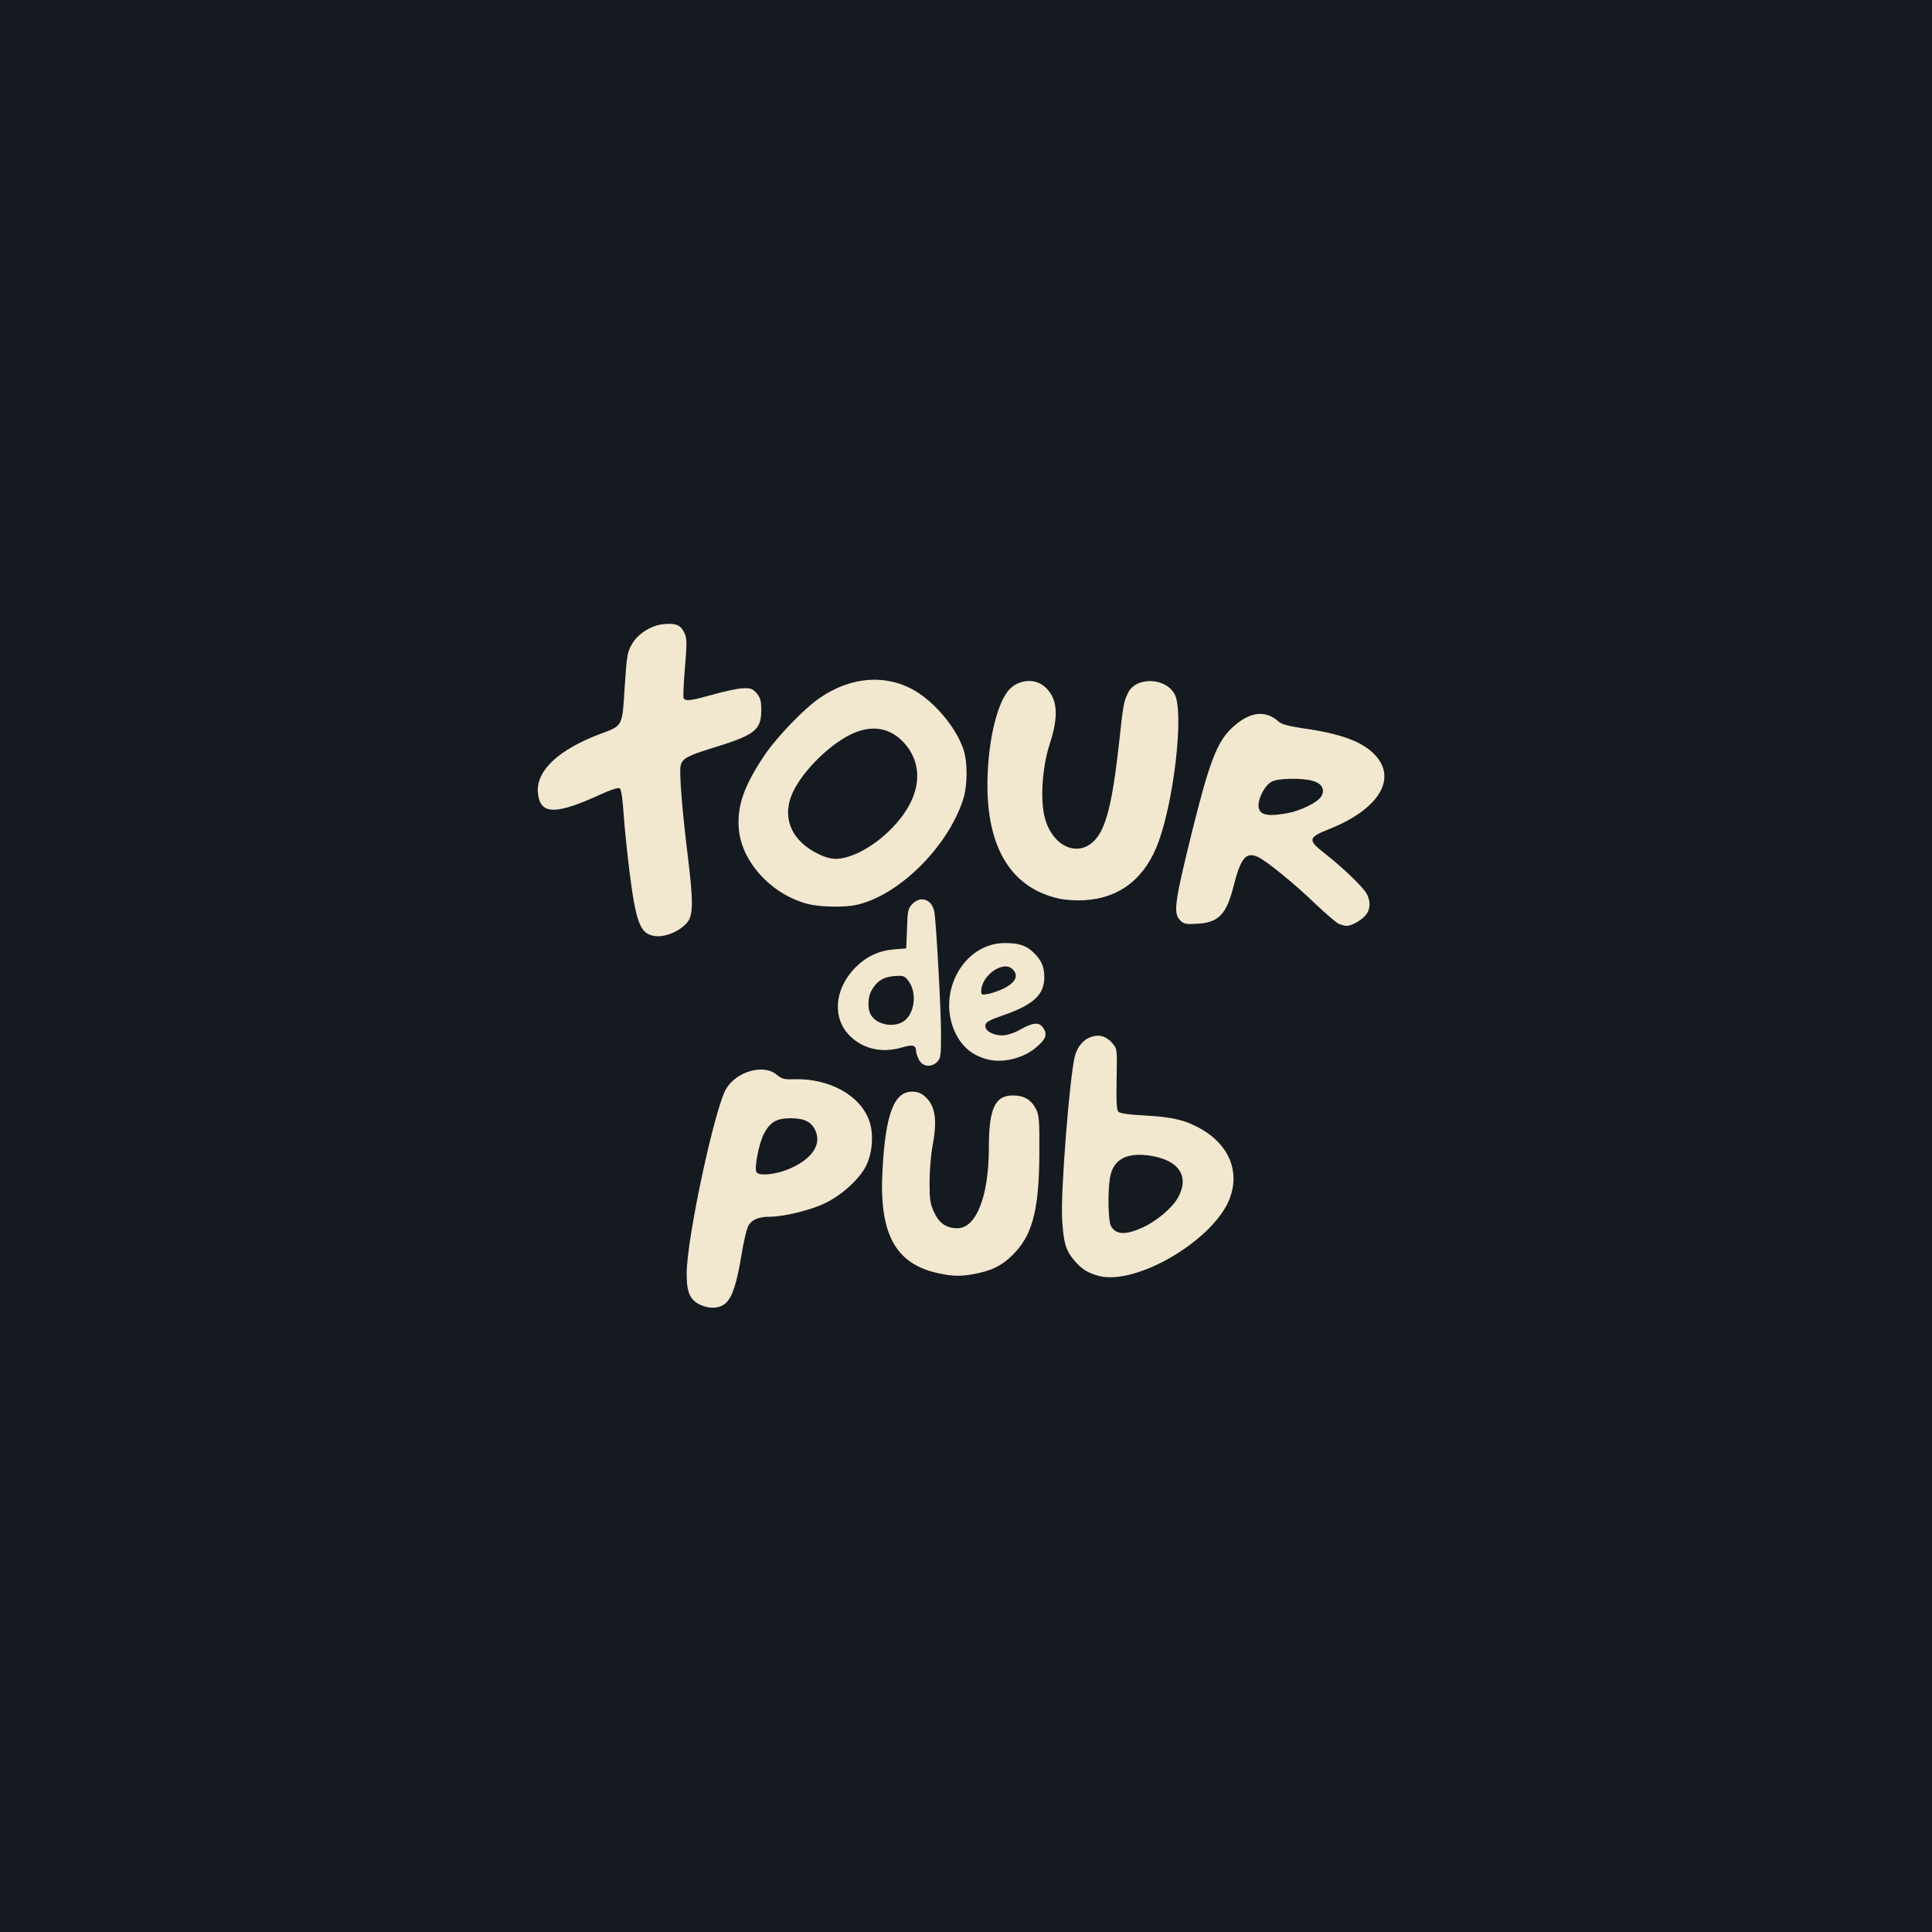
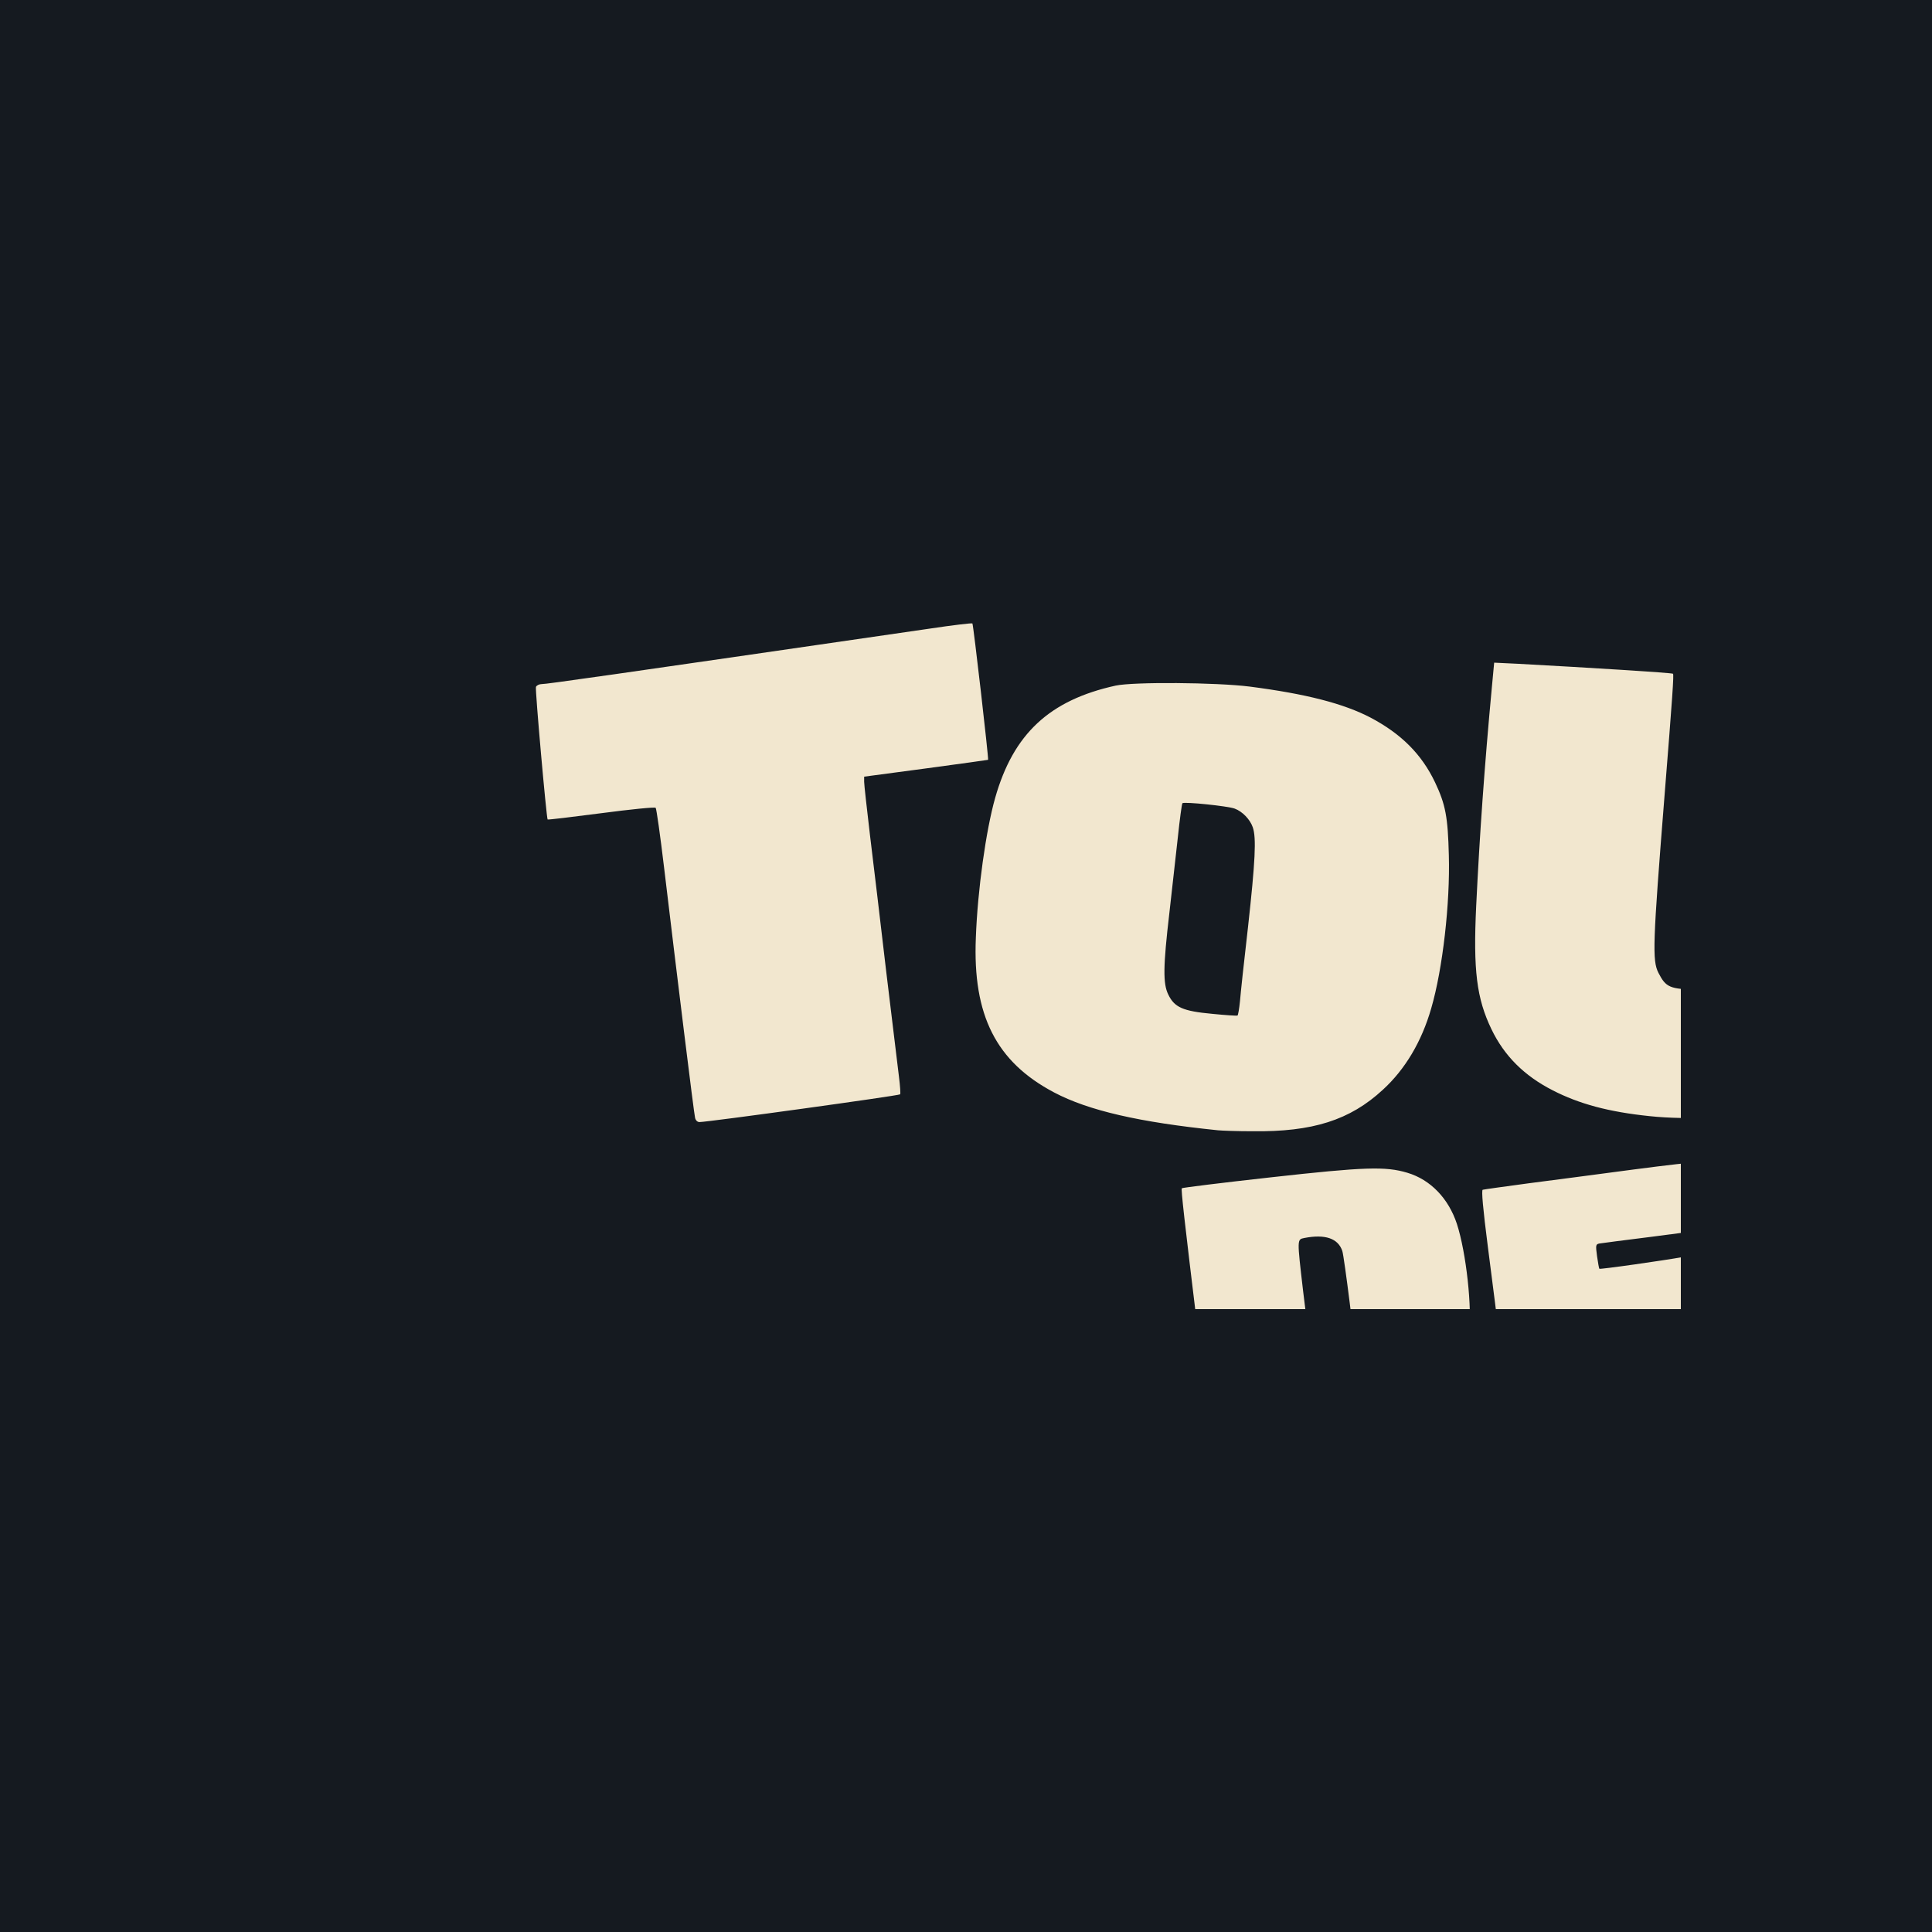
<svg xmlns="http://www.w3.org/2000/svg" viewBox="0 0 100 100">
  <rect width="100" height="100" fill="#151A20" />
  <g transform="translate(50,50) scale(0.74) translate(-50,-50)">
    <svg x="0" y="26" width="100" height="48" viewBox="0 0 450.7 358.8" fill="#F2E7CF" fill-rule="evenodd">
-       <path d="M86.5 356.6C81.0 354.0 79.3 350.1 79.3 340.3C79.3 321.9 94.0 253.5 100.0 243.5C105.6 234.4 119.6 230.5 126.3 236.2C129.0 238.4 130.3 238.8 135.1 238.6C154.0 238.0 170.3 247.1 174.9 260.7C177.2 267.7 176.4 277.4 173.0 284.1C169.6 290.8 160.4 299.2 151.9 303.3C144.4 307.0 130.4 310.4 123.1 310.5C117.1 310.5 113.8 311.8 111.7 314.9C110.8 316.3 109.0 323.7 107.8 331.4C105.4 345.8 103.1 352.7 99.6 355.8C96.4 358.5 91.4 358.8 86.5 356.6ZM295.0 341.5C289.2 340.0 285.8 337.9 282.1 333.5C277.5 328.2 276.3 324.0 275.6 311.5C274.8 296.9 279.6 236.7 282.3 226.4C283.7 221.4 286.7 217.9 290.7 216.5C295.2 215.0 298.7 216.1 301.9 219.8C304.4 222.8 304.4 222.9 304.1 238.6C303.9 250.3 304.1 254.7 305.0 255.6C305.9 256.5 311.1 257.2 319.5 257.6C333.8 258.4 340.5 260.1 348.8 264.9C363.0 273.3 368.5 286.9 363.3 300.8C355.2 322.4 314.9 346.4 295.0 341.5ZM210.7 340.0C188.3 335.1 179.8 319.3 181.7 286.0C183.3 256.5 187.8 244.9 197.4 245.1C200.4 245.2 202.2 246.0 204.4 248.1C209.4 252.9 210.4 260.2 207.8 273.8C207.0 278.1 206.3 286.5 206.3 292.3C206.3 301.5 206.6 303.7 208.7 308.2C211.4 314.0 215.1 316.5 220.9 316.5C230.7 316.5 237.3 299.7 237.3 274.5C237.3 253.9 240.5 246.9 250.1 247.1C255.8 247.1 259.5 249.4 262.0 254.3C263.6 257.5 263.8 260.5 263.7 277.5C263.6 305.4 260.4 318.7 251.6 328.5C245.8 335.0 240.2 338.2 231.7 340.0C223.4 341.8 218.7 341.8 210.7 340.0ZM317.8 316.1C324.9 312.8 332.7 306.3 335.9 301.0C342.6 289.5 336.8 280.7 321.1 278.5C309.0 276.8 302.2 280.7 300.6 290.2C299.4 297.5 299.7 312.7 301.1 315.3C303.7 320.0 308.7 320.2 317.8 316.1ZM134.0 285.0C144.8 280.1 149.7 272.8 146.8 265.9C144.8 261.0 141.0 259.0 133.7 259.0C126.2 259.0 122.9 261.0 119.6 267.3C117.1 272.2 114.7 284.5 115.7 287.0C116.6 289.5 126.5 288.5 134.0 285.0ZM200.8 228.5C200.0 226.9 199.3 225.0 199.3 224.3C199.2 220.8 197.7 220.3 192.2 221.9C181.7 225.1 171.6 222.9 164.6 215.9C155.3 206.6 156.5 191.6 167.3 180.4C173.3 174.4 179.5 171.4 187.9 170.7L194.1 170.2L194.5 159.9C194.8 150.7 195.0 149.4 197.2 147.1C201.6 142.4 207.6 144.5 208.8 151.1C209.8 156.8 212.3 202.6 212.3 214.9C212.3 226.2 212.1 227.7 210.3 229.5C207.2 232.6 202.7 232.1 200.8 228.5ZM236.1 228.1C228.9 226.1 223.9 222.1 220.4 215.6C209.3 194.6 223.5 167.4 245.7 167.4C252.9 167.4 256.7 168.6 260.6 172.3C264.7 176.2 266.3 179.7 266.3 185.2C266.3 194.4 260.7 199.6 245.0 205.1C237.7 207.6 235.7 208.7 235.5 210.3C235.0 213.2 239.3 215.7 244.4 215.7C246.9 215.6 250.4 214.5 253.8 212.6C260.5 208.8 263.7 208.6 265.8 211.9C268.0 215.2 267.1 217.7 262.1 221.9C255.3 227.8 244.2 230.4 236.1 228.1ZM193.8 207.5C198.9 202.7 199.5 192.5 195.1 187.0C193.2 184.5 192.5 184.3 187.6 184.7C181.9 185.2 178.4 187.5 175.7 192.7C174.0 195.9 173.9 201.8 175.4 204.6C178.5 210.5 188.8 212.1 193.8 207.5ZM245.4 191.0C251.4 187.9 253.0 184.3 249.7 181.1C244.9 176.2 233.3 184.4 233.3 192.6C233.3 194.5 233.7 194.6 237.0 194.0C239.0 193.6 242.8 192.3 245.4 191.0ZM61.0 163.4C54.8 161.7 52.6 155.4 49.4 130.0C48.3 121.2 46.9 108.0 46.4 100.6C45.8 92.0 45.1 87.0 44.3 86.5C43.6 86.0 39.8 87.2 35.4 89.2C11.1 100.4 3.0 100.5 1.6 89.6C0.0 77.8 11.8 66.4 34.3 58.0C46.0 53.6 45.6 54.4 46.9 33.5C48.0 17.0 48.3 15.2 50.7 11.1C53.8 5.7 60.5 1.5 66.8 0.7C73.4 0.0 76.1 1.0 78.0 5.0C79.5 8.2 79.5 9.9 78.4 23.4C77.7 31.6 77.4 38.8 77.7 39.4C78.8 41.1 81.4 40.7 93.0 37.5C98.9 35.8 106.0 34.3 108.6 34.2C112.8 34.0 113.8 34.4 115.9 36.8C117.8 39.1 118.3 40.7 118.3 45.4C118.3 56.3 115.2 58.6 91.0 66.0C79.4 69.6 76.8 71.2 76.1 74.9C75.4 78.5 77.0 98.7 79.9 122.0C82.9 146.5 82.8 153.3 79.2 157.1C74.6 162.1 66.3 165.0 61.0 163.4ZM420.3 157.4C419.0 156.8 413.4 152.0 407.8 146.7C397.5 136.7 382.4 124.4 378.0 122.4C371.7 119.5 369.0 122.9 365.2 137.8C361.6 152.3 357.4 156.7 346.4 157.3C340.4 157.7 339.2 157.4 337.4 155.6C333.6 151.8 334.3 146.5 343.8 108.1C352.6 72.8 356.6 62.4 364.1 55.2C373.3 46.4 381.8 45.2 388.9 51.7C390.4 53.0 394.1 54.0 401.4 55.1C421.4 57.9 433.1 62.2 439.5 69.4C450.7 81.7 441.0 97.4 415.8 107.6C403.9 112.3 403.7 113.4 413.5 121.0C422.9 128.4 433.0 138.2 434.9 141.7C437.2 146.1 436.7 150.8 433.5 153.7C430.8 156.3 426.3 158.6 424.0 158.4C423.3 158.4 421.7 157.9 420.3 157.4ZM142.4 146.9C123.6 141.9 108.2 125.1 106.6 108.1C105.5 96.1 109.1 85.5 119.8 69.5C126.4 59.7 140.7 44.8 149.1 39.1C165.5 27.9 184.0 26.7 199.0 35.7C209.6 42.1 220.2 55.0 223.9 65.8C226.3 72.7 226.2 85.2 223.8 92.5C215.7 117.3 190.3 142.4 168.3 147.4C161.9 148.9 148.7 148.6 142.4 146.9ZM273.7 144.1C247.8 138.2 235.0 115.5 236.7 78.5C237.5 59.3 241.9 42.1 247.5 35.4C252.3 29.7 261.0 28.7 266.3 33.2C273.2 39.0 274.1 48.3 269.1 63.4C265.0 76.0 264.0 93.9 266.9 103.1C271.3 117.3 284.1 122.6 292.6 113.7C298.5 107.6 301.9 94.1 305.3 63.5C307.5 42.8 307.8 41.4 310.0 36.7C314.2 27.9 330.1 28.5 334.6 37.6C339.2 47.2 334.3 91.5 326.1 114.3C319.2 133.4 305.9 143.9 287.4 145.0C282.8 145.3 277.3 144.9 273.7 144.1ZM164.9 121.9C177.1 117.7 190.5 105.8 196.4 93.9C201.9 82.7 200.8 71.7 193.3 63.1C185.3 54.0 174.5 52.8 162.5 59.7C151.4 66.1 139.5 78.5 134.8 88.6C128.7 101.8 134.1 114.3 148.7 121.1C154.7 123.9 158.5 124.1 164.9 121.9ZM393.4 99.5C400.4 98.2 408.9 94.0 411.0 90.9C413.3 87.3 411.5 83.9 406.6 82.6C400.9 81.0 388.7 81.2 385.2 83.0C381.8 84.8 378.3 91.1 378.3 95.4C378.3 100.4 382.5 101.5 393.4 99.5Z" />
+       <path d="M459.1 649.9C411.4 644.8 387.0 624.8 381.2 586.3C379.9 577.4 379.9 559.0 381.1 536.0C382.4 512.9 387.2 441.6 387.5 441.3C387.8 441.0 471.6 443.2 471.9 443.5C472.1 443.6 471.5 458.6 470.7 476.6C467.9 537.7 466.8 571.5 467.5 576.0C469.2 587.0 474.0 590.0 489.6 590.0C499.7 590.0 500.2 589.9 501.0 587.7C501.5 586.5 502.6 563.0 503.5 535.5C504.4 508.0 505.4 476.4 505.8 465.2C506.1 454.1 506.7 444.8 507.0 444.6C507.7 444.3 556.8 445.6 577.8 446.6L592.0 447.2L591.5 475.4C589.9 567.9 588.9 584.7 584.1 600.5C576.0 626.9 556.2 642.0 521.1 648.6C511.0 650.5 472.1 651.3 459.1 649.9ZM618.6 646.6C618.3 645.6 612.6 570.2 610.0 532.0C607.2 491.1 604.4 446.5 604.5 446.3C604.6 446.2 617.0 445.0 632.2 443.6C647.3 442.2 680.6 439.0 706.1 436.4C746.7 432.4 754.7 431.9 768.6 432.3C790.7 433.0 801.0 436.1 810.0 444.5C819.2 453.1 823.7 469.8 821.4 486.1C818.1 508.6 801.7 519.4 760.7 526.1C753.2 527.4 747.1 528.8 747.1 529.3C747.1 529.8 753.9 529.9 763.9 529.5C814.0 527.5 832.3 537.7 836.4 570.2C838.6 587.3 834.2 602.0 824.1 611.4C815.1 619.8 795.2 627.9 774.4 631.5C769.6 632.3 738.4 635.7 705.1 639.0C671.9 642.3 638.8 645.6 631.8 646.3C622.7 647.3 618.8 647.3 618.6 646.6ZM179.9 629.6C158.7 627.3 141.0 625.2 140.6 624.8C140.3 624.5 142.3 605.1 145.1 581.9C147.9 558.6 151.3 529.8 152.7 518.0C154.1 506.2 157.5 479.2 160.2 458.0C162.9 436.8 165.1 419.1 165.1 418.7C165.1 417.5 171.4 417.9 197.6 420.5C211.4 421.8 242.2 424.8 266.2 427.0C321.7 432.1 329.5 433.5 344.5 441.3C359.1 448.9 366.7 459.5 369.6 476.4C371.5 487.6 371.5 496.3 369.6 514.8C367.7 533.3 365.2 543.3 360.2 553.6C351.6 571.0 338.2 579.7 315.9 582.1C308.2 583.0 302.4 582.8 287.9 581.5C262.1 579.2 255.7 577.4 247.6 569.8C241.8 564.5 239.5 560.0 237.1 549.6L235.3 541.5L235.2 549.6C235.1 557.0 233.7 572.6 229.6 612.0C227.1 635.7 227.7 634.0 222.8 633.9C220.5 633.8 201.2 631.9 179.9 629.6ZM731.0 579.9L741.4 578.7L740.7 568.7C740.3 563.3 739.3 557.0 738.5 554.9C736.7 550.5 732.5 547.5 726.6 546.6C722.3 545.9 696.6 548.2 695.5 549.3C695.1 549.7 695.3 555.3 695.9 561.6C697.0 574.5 698.2 577.2 704.2 580.3C707.9 582.3 709.9 582.2 731.0 579.9ZM274.1 528.6C274.1 527.9 274.8 520.4 275.7 512.0C277.8 490.9 276.5 485.3 268.5 481.2C266.2 480.0 244.3 477.5 243.4 478.4C242.6 479.2 240.2 501.0 240.2 508.8C240.1 517.0 241.4 520.4 246.1 524.3C249.4 527.1 251.8 527.8 263.3 529.0C274.2 530.1 274.1 530.1 274.1 528.6ZM725.5 516.4L730.3 515.7L730.0 504.6C729.6 492.2 727.7 487.5 722.4 485.1C718.5 483.3 707.8 483.5 694.2 485.6L690.8 486.1L691.5 496.7C692.3 509.0 693.8 513.2 698.3 516.1C701.3 517.9 702.7 518.1 711.1 517.6C716.4 517.3 722.8 516.8 725.5 516.4ZM509.7 418.8C509.5 417.0 507.6 402.0 505.6 385.5C503.7 369.0 500.3 342.3 498.2 326.2C495.6 306.0 494.8 296.7 495.5 296.4C496.1 296.2 507.0 294.7 519.6 293.0C532.3 291.4 556.9 288.1 574.4 285.8C591.8 283.5 606.3 281.9 606.6 282.1C606.8 282.3 607.8 290.3 608.9 299.9C610.1 311.7 610.4 317.3 609.7 317.5C609.1 317.7 597.4 319.2 583.6 321.0C569.9 322.7 557.7 324.3 556.5 324.5C554.6 324.9 554.5 325.3 555.3 331.2C555.8 334.6 556.3 337.5 556.5 337.7C556.9 338.1 590.0 333.4 600.5 331.5C604.8 330.7 608.7 330.0 609.1 330.0C609.4 330.0 610.6 335.9 611.6 343.1C613.0 353.1 613.2 356.4 612.3 356.9C611.6 357.3 604.2 358.4 595.9 359.4C577.8 361.5 559.9 363.9 559.6 364.3C559.2 364.7 560.9 377.1 561.4 377.6C561.6 377.8 574.6 376.2 590.2 374.0C605.8 371.8 618.7 370.0 618.9 370.0C619.0 370.0 619.2 372.4 619.2 375.3C619.3 378.1 619.9 386.1 620.5 393.0C621.2 399.9 621.5 405.8 621.2 406.1C620.9 406.5 597.5 410.0 569.1 413.9C540.8 417.8 516.0 421.3 513.9 421.6C510.4 422.1 510.2 422.0 509.7 418.8ZM351.2 409.8C350.5 403.6 348.4 385.9 346.6 370.5C339.4 311.2 337.7 296.1 338.2 295.6C338.5 295.3 359.4 292.7 384.7 289.9C434.0 284.4 444.7 284.1 456.1 287.5C468.2 291.1 477.6 300.9 482.0 314.2C486.9 329.3 490.1 358.5 488.3 372.0C485.2 394.9 471.3 406.8 442.4 411.4C433.1 413.0 359.0 421.0 354.5 421.0C352.5 421.0 352.3 420.2 351.2 409.8ZM428.7 380.7C429.2 380.1 423.1 331.3 422.1 328.4C419.9 321.8 413.1 319.5 402.3 321.6C398.4 322.4 398.4 321.8 401.6 349.3C404.6 374.2 405.3 377.2 408.9 380.1C411.4 382.0 412.4 382.2 420.1 381.6C424.7 381.2 428.6 380.9 428.7 380.7ZM896.1 280.5C870.6 277.0 848.7 274.0 847.6 273.8C845.1 273.4 845.2 273.0 849.7 242.2C851.6 229.4 853.1 217.1 853.1 214.9C853.1 208.9 850.9 204.6 846.8 202.7C843.9 201.3 821.3 197.5 820.6 198.3C820.4 198.4 818.0 214.2 815.2 233.4C812.4 252.7 810.0 268.5 809.9 268.6C809.7 268.7 795.0 266.9 777.1 264.4C759.3 262.0 740.5 259.5 735.4 258.9C730.4 258.2 725.8 257.4 725.2 257.1C724.5 256.6 725.5 248.2 728.1 232.0C738.4 168.4 753.4 75.4 754.9 65.8C756.2 57.6 757.0 55.0 758.1 55.0C761.8 55.0 901.5 71.2 909.3 72.5C928.6 75.8 943.4 82.1 952.2 90.9C960.5 99.2 962.5 105.0 962.5 121.0C962.6 134.3 960.5 144.4 956.0 153.3C952.6 159.9 944.8 167.3 937.6 170.9C925.7 176.7 920.4 177.5 892.9 177.5C877.5 177.5 868.3 177.9 868.5 178.5C868.6 179.0 875.0 180.6 882.7 182.1C919.5 189.2 937.9 198.2 945.1 212.7C948.4 219.1 948.8 230.4 946.8 253.0C945.9 262.6 944.9 274.2 944.5 278.8C944.2 283.3 943.6 287.0 943.3 286.9C942.9 286.9 921.7 284.0 896.1 280.5ZM357.1 265.3C316.0 261.1 289.4 255.0 271.4 245.5C241.1 229.5 228.8 205.2 230.5 164.6C231.4 139.7 235.8 108.4 240.6 91.5C250.1 58.0 269.0 40.4 303.6 32.8C312.9 30.8 356.0 31.1 373.6 33.3C403.1 37.1 422.9 42.2 437.0 49.6C453.0 58.1 463.6 68.7 470.6 83.4C476.1 95.0 477.3 101.5 477.8 121.5C478.5 146.6 474.6 180.9 468.6 201.5C463.6 218.9 455.0 233.4 443.3 244.1C426.1 260.0 406.6 266.2 375.1 265.8C367.2 265.8 359.1 265.5 357.1 265.3ZM83.7 258.8C83.1 256.5 74.3 184.9 67.5 128.0C65.5 111.2 63.5 97.1 63.1 96.7C62.7 96.2 49.9 97.5 34.7 99.5C19.4 101.5 6.8 103.0 6.6 102.8C6.0 102.1 0.0 34.8 0.5 33.5C0.8 32.7 2.2 32.0 3.5 32.0C6.2 32.0 35.1 27.9 206.4 3.0C218.4 1.2 228.5 0.0 228.7 0.3C229.2 0.8 237.3 71.2 236.9 71.6C236.7 71.7 222.1 73.7 204.4 76.1L172.1 80.4L172.1 83.1C172.1 84.6 173.5 97.0 175.1 110.6C176.8 124.3 180.6 156.4 183.6 182.0C186.7 207.6 189.7 232.5 190.3 237.3C190.9 242.1 191.2 246.3 190.9 246.5C190.3 247.2 90.3 261.0 86.0 261.0C84.9 261.0 84.0 260.1 83.7 258.8ZM582.8 257.9C561.4 255.7 545.9 251.5 532.1 244.4C517.2 236.8 506.8 226.4 500.1 212.5C492.3 196.3 490.5 181.6 492.1 148.0C493.9 110.9 496.4 75.3 500.3 33.6L501.5 20.8L514.1 21.4C550.9 23.4 594.6 26.1 595.0 26.6C595.5 27.1 594.8 37.6 590.6 90.0C584.4 167.9 584.1 176.5 587.4 183.0C591.3 190.6 593.3 191.5 608.2 191.8C621.0 192.2 621.1 192.1 621.5 189.8C621.8 188.6 623.0 174.0 624.1 157.5C627.7 103.9 633.4 29.5 634.0 28.8C634.6 28.2 709.4 32.1 723.9 33.5C731.4 34.3 730.9 30.4 728.2 67.0C719.0 190.1 719.2 188.1 715.5 201.0C707.0 230.1 685.6 247.9 650.4 254.9C631.6 258.7 602.3 260.0 582.8 257.9ZM368.6 197.8C368.9 193.8 370.8 176.3 372.8 159.0C376.6 124.6 377.2 112.4 375.3 106.9C373.9 102.8 369.9 98.6 365.8 97.1C362.4 95.8 339.4 93.4 338.5 94.3C338.2 94.6 337.1 102.7 336.1 112.2C335.0 121.7 333.1 139.4 331.7 151.5C328.4 179.7 328.3 188.6 331.1 194.3C334.3 201.0 338.7 203.0 354.0 204.4C360.9 205.1 366.9 205.5 367.3 205.3C367.6 205.2 368.2 201.8 368.6 197.8ZM863.4 148.0C864.4 143.3 865.3 136.1 865.4 132.0C865.7 123.2 864.0 119.7 858.7 117.5C855.5 116.1 834.5 113.3 833.6 114.2C832.3 115.5 829.4 140.0 830.1 143.8C831.5 151.5 834.6 153.5 848.1 155.5C861.9 157.6 861.3 157.9 863.4 148.0Z" />
    </svg>
  </g>
</svg>
